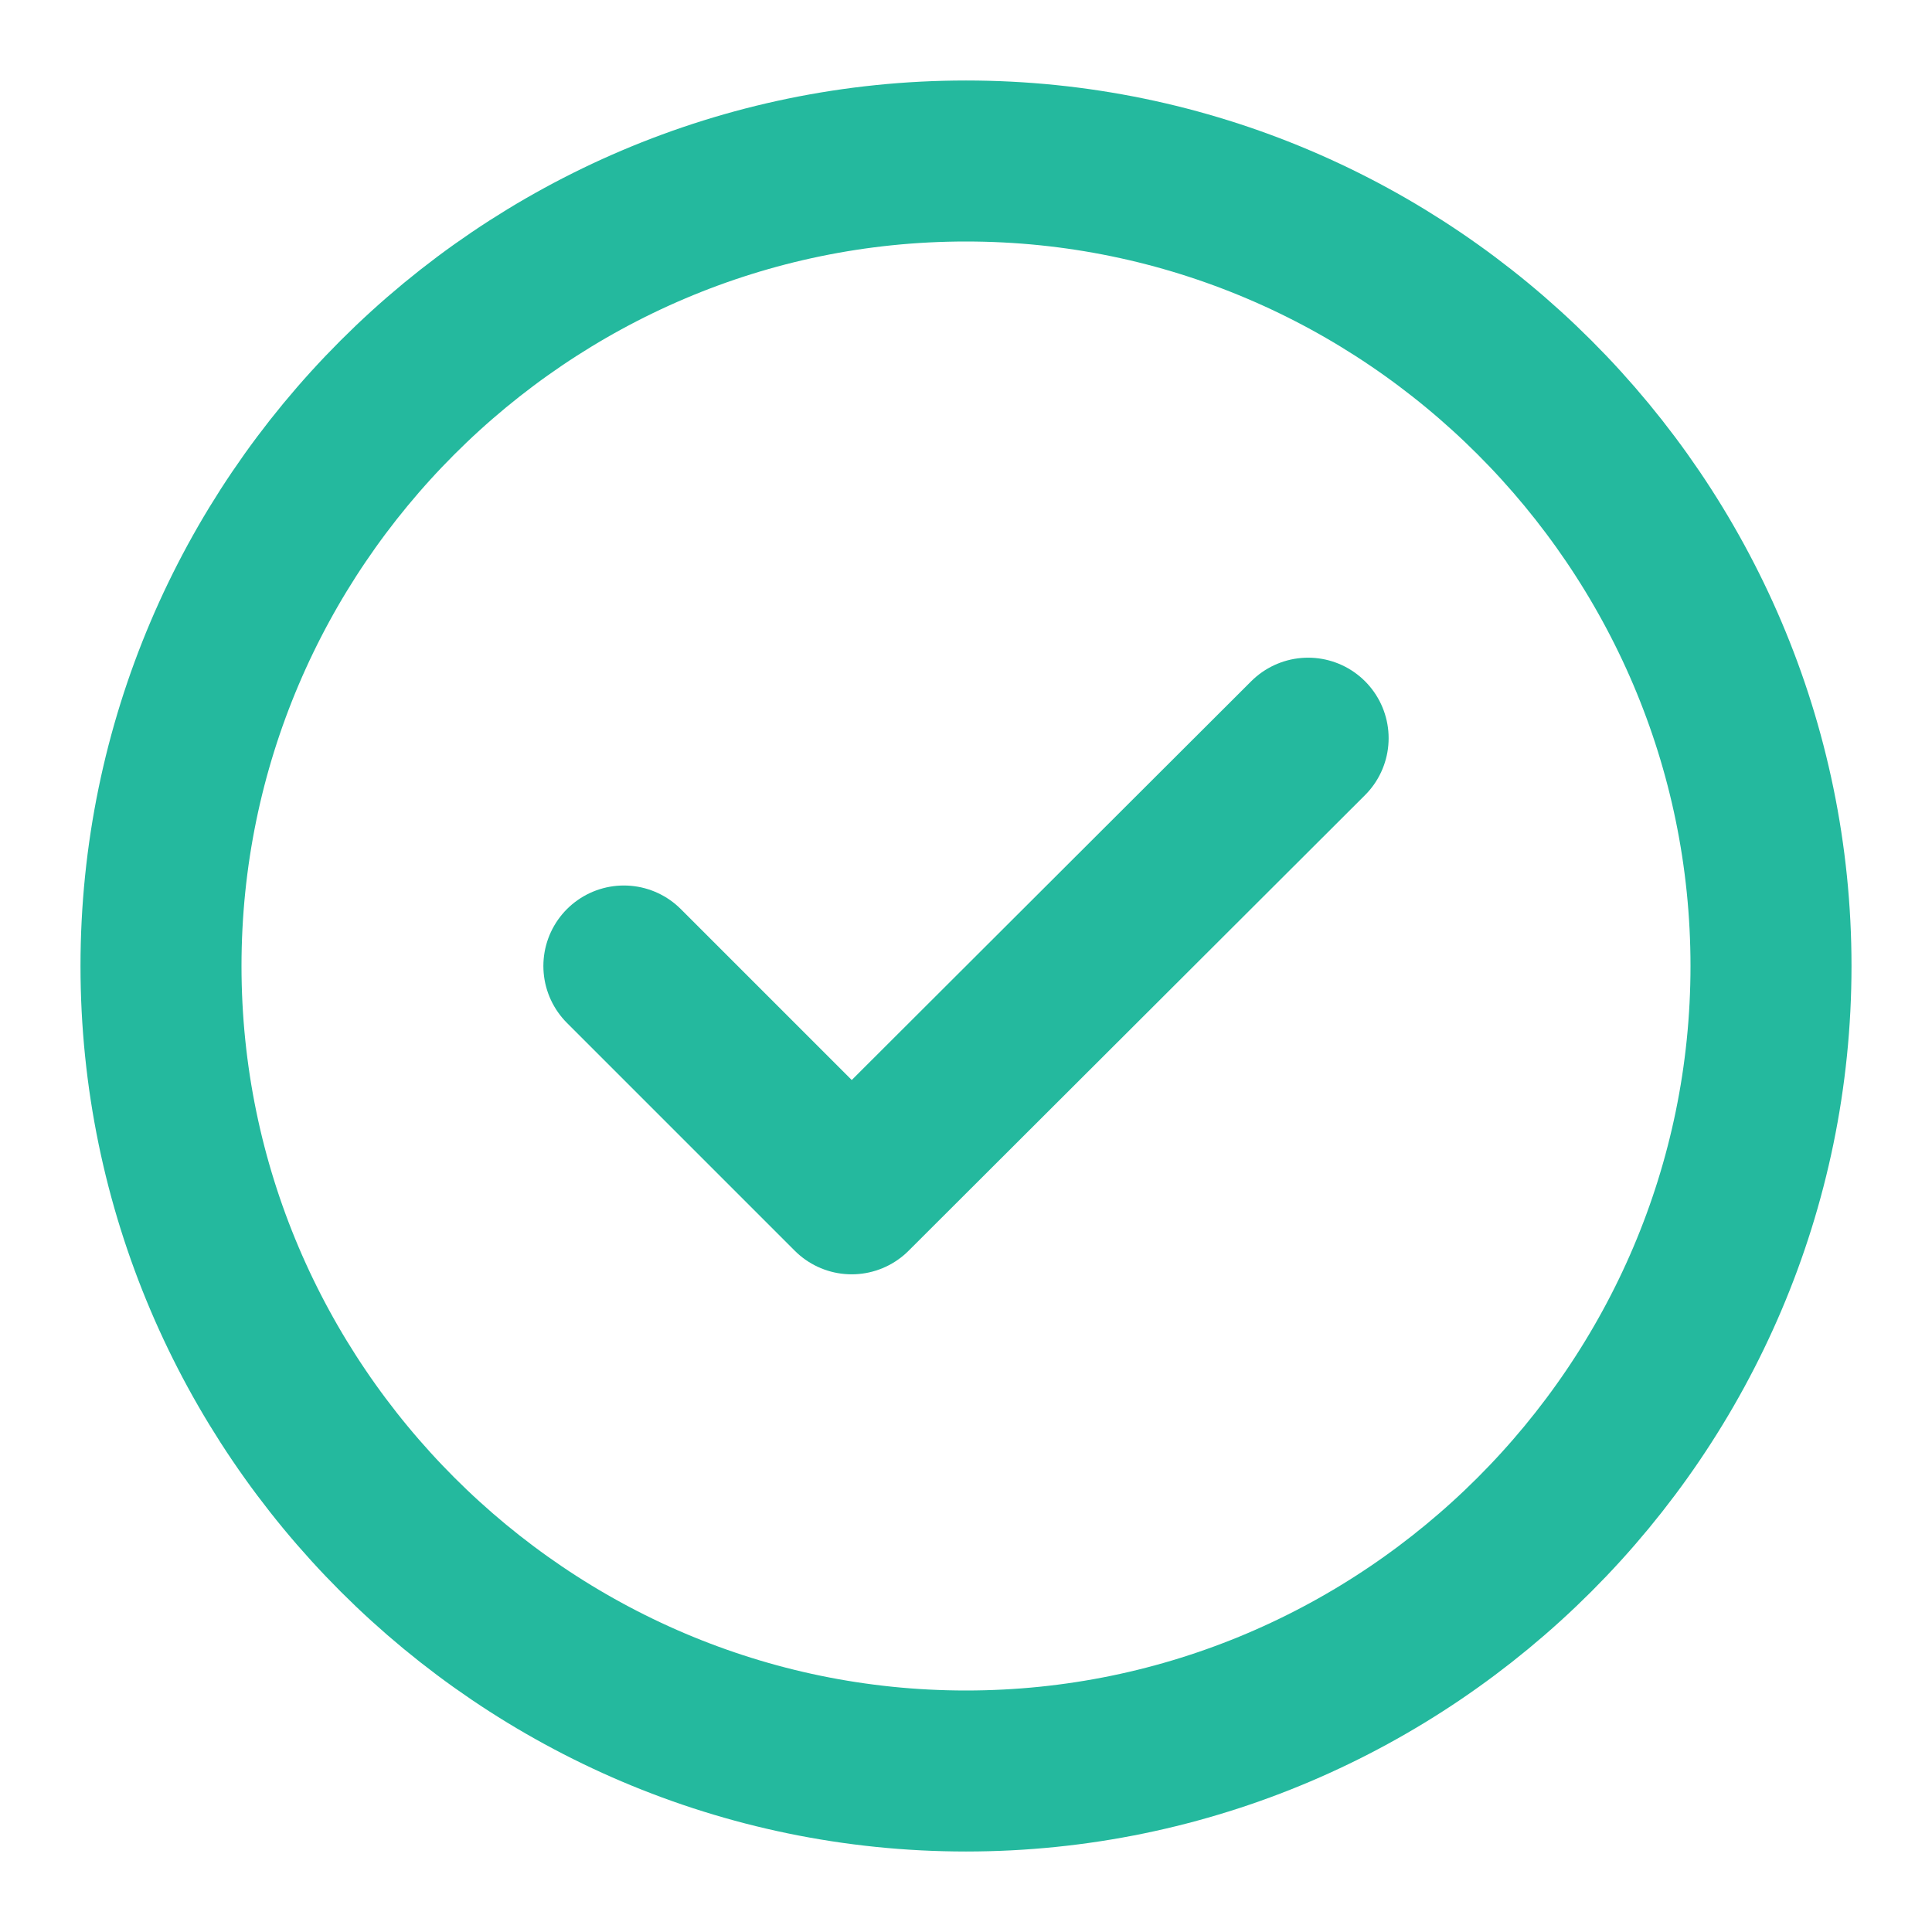
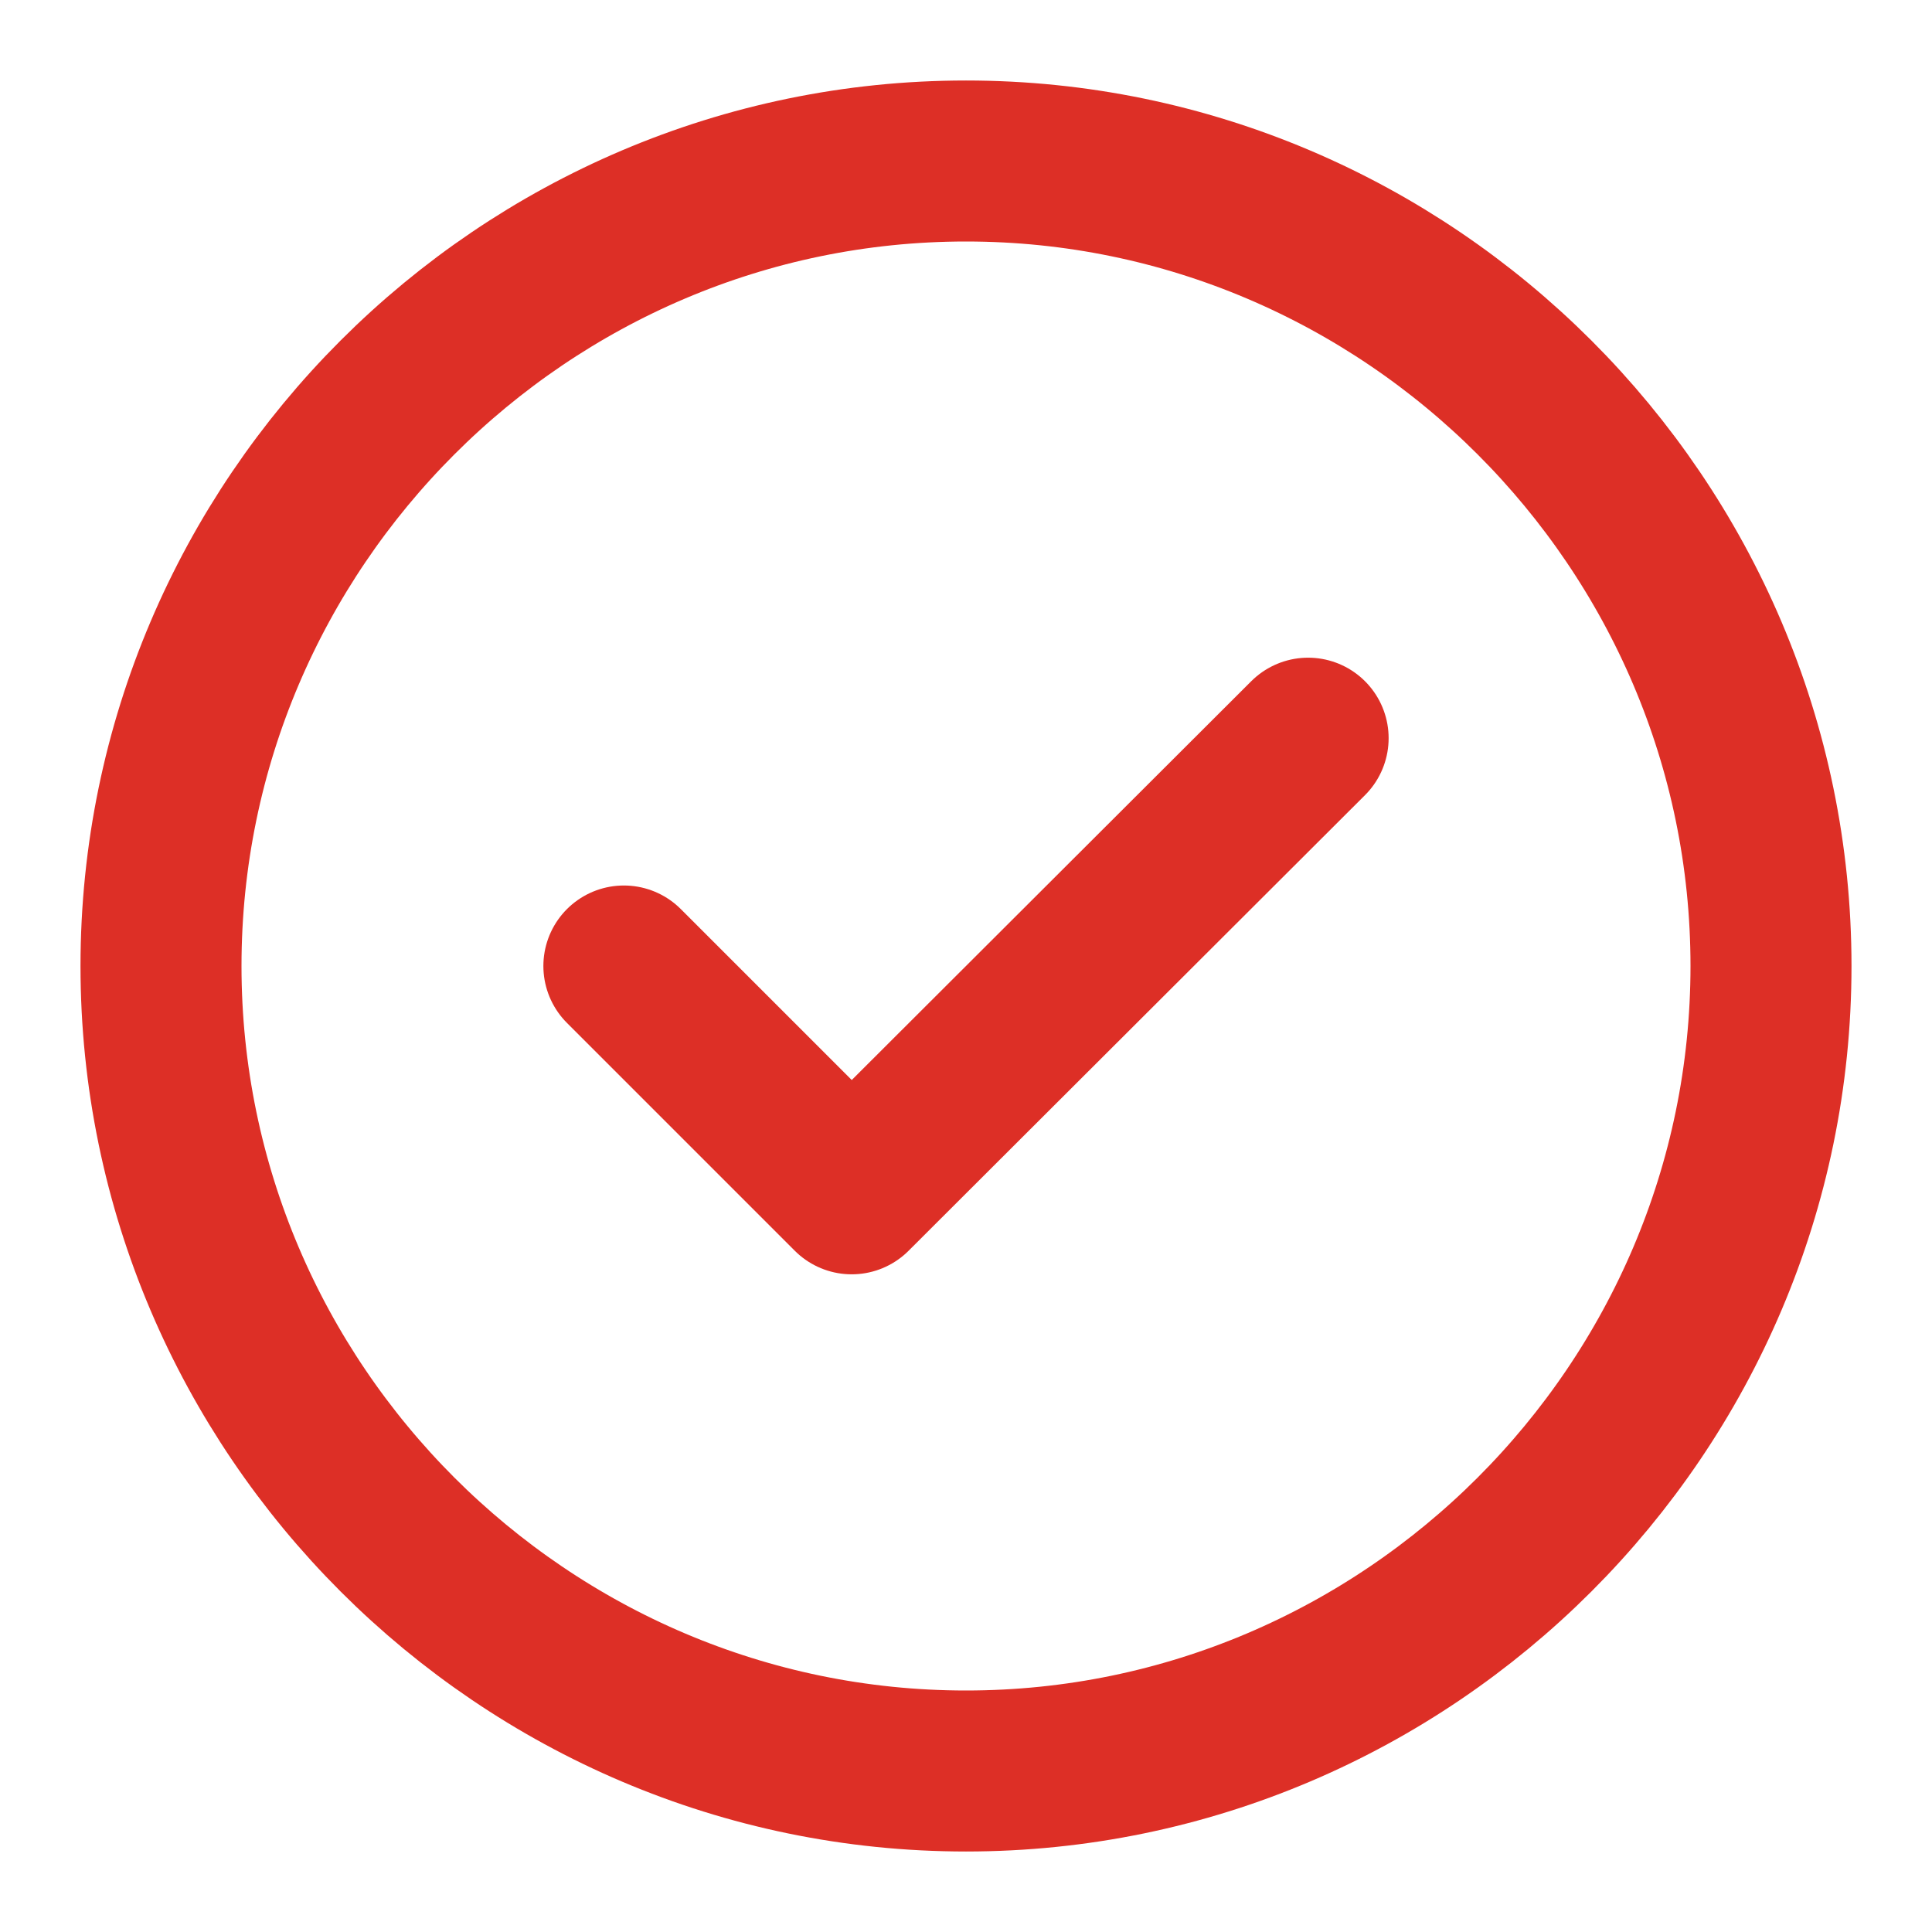
<svg xmlns="http://www.w3.org/2000/svg" width="24" height="24" viewBox="0 0 24 24" fill="none">
-   <path d="M12 22C17.5 22 22 17.5 22 12C22 6.5 17.5 2 12 2C6.5 2 2 6.5 2 12C2 17.5 6.5 22 12 22Z" stroke="#24B99E" stroke-width="2" stroke-linecap="round" stroke-linejoin="round" />
-   <path d="M7.75 12L10.58 14.83L16.25 9.17" stroke="#24B99E" stroke-width="2" stroke-linecap="round" stroke-linejoin="round" />
+   <path d="M12 22C17.5 22 22 17.5 22 12C22 6.5 17.5 2 12 2C6.5 2 2 6.5 2 12C2 17.5 6.5 22 12 22Z" stroke="#DD2F26" stroke-width="2" stroke-linecap="round" stroke-linejoin="round" />
+   <path d="M7.75 12L10.58 14.83L16.25 9.17" stroke="#DD2F26" stroke-width="2" stroke-linecap="round" stroke-linejoin="round" />
</svg>
